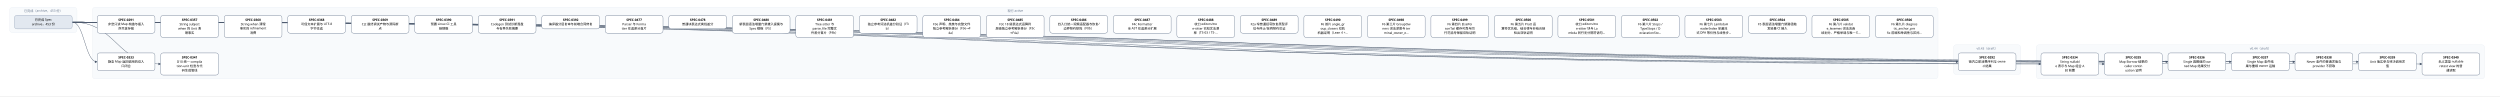
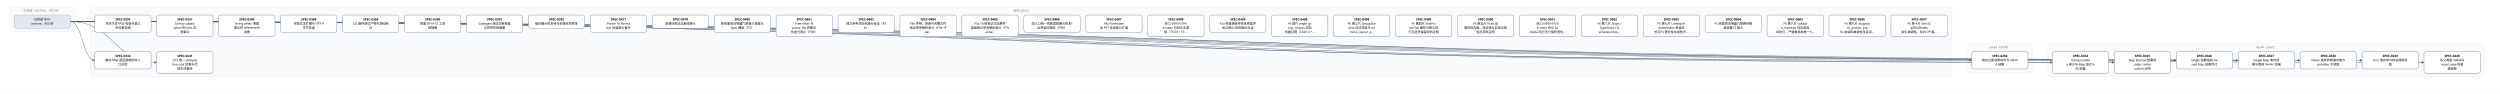
- <svg xmlns="http://www.w3.org/2000/svg" width="10392" height="400" viewBox="0 0 10392 400" font-family="PingFang SC, Microsoft YaHei, sans-serif">
+ <svg xmlns="http://www.w3.org/2000/svg" width="10656" height="400" viewBox="0 0 10656 400" font-family="PingFang SC, Microsoft YaHei, sans-serif">
  <defs>
    <marker id="arrow" viewBox="0 0 10 10" refX="9" refY="5" markerWidth="7" markerHeight="7" orient="auto-start-reverse">
      <path d="M0,0 L10,5 L0,10 z" fill="#475569" />
    </marker>
  </defs>
-   <rect width="10392" height="400" fill="#ffffff" />
+   <rect width="10656" height="400" fill="#ffffff" />
  <rect x="40" y="30" width="280" height="106" rx="12" fill="#f8fafc" stroke="#e2e8f0" />
  <text x="180" y="50" text-anchor="middle" font-size="13" fill="#64748b">已完成（archive，453 份）</text>
-   <rect x="384" y="30" width="7672" height="298" rx="12" fill="#f8fafc" stroke="#e2e8f0" />
-   <text x="4220" y="50" text-anchor="middle" font-size="13" fill="#64748b">现行 active</text>
-   <rect x="8120" y="186" width="280" height="124" rx="12" fill="#f8fafc" stroke="#e2e8f0" />
-   <text x="8260" y="206" text-anchor="middle" font-size="13" fill="#64748b">v0.43（draft）</text>
-   <rect x="8464" y="186" width="1864" height="142" rx="12" fill="#f8fafc" stroke="#e2e8f0" />
-   <text x="9396" y="206" text-anchor="middle" font-size="13" fill="#64748b">v0.44（draft）</text>
-   <path d="M 300 92 C 4220 92, 4220 257, 8140 257" fill="none" stroke="#475569" stroke-width="1.5" marker-end="url(#arrow)" />
+   <rect x="384" y="30" width="7936" height="298" rx="12" fill="#f8fafc" stroke="#e2e8f0" />
+   <text x="4352" y="50" text-anchor="middle" font-size="13" fill="#64748b">现行 active</text>
+   <rect x="8384" y="186" width="280" height="124" rx="12" fill="#f8fafc" stroke="#e2e8f0" />
+   <text x="8524" y="206" text-anchor="middle" font-size="13" fill="#64748b">v0.43（draft）</text>
+   <rect x="8728" y="186" width="1864" height="142" rx="12" fill="#f8fafc" stroke="#e2e8f0" />
+   <text x="9660" y="206" text-anchor="middle" font-size="13" fill="#64748b">v0.44（draft）</text>
+   <path d="M 300 92 C 4352 92, 4352 257, 8404 257" fill="none" stroke="#475569" stroke-width="1.5" marker-end="url(#arrow)" />
  <path d="M 300 92 C 352 92, 352 257, 404 257" fill="none" stroke="#475569" stroke-width="1.5" marker-end="url(#arrow)" />
-   <path d="M 300 92 C 4392 92, 4392 266, 8484 266" fill="none" stroke="#475569" stroke-width="1.5" marker-end="url(#arrow)" />
  <path d="M 300 92 C 4524 92, 4524 266, 8748 266" fill="none" stroke="#475569" stroke-width="1.5" marker-end="url(#arrow)" />
-   <path d="M 300 92 C 4656 92, 4656 257, 9012 257" fill="none" stroke="#475569" stroke-width="1.5" marker-end="url(#arrow)" />
+   <path d="M 300 92 C 4656 92, 4656 266, 9012 266" fill="none" stroke="#475569" stroke-width="1.5" marker-end="url(#arrow)" />
  <path d="M 300 92 C 4788 92, 4788 257, 9276 257" fill="none" stroke="#475569" stroke-width="1.5" marker-end="url(#arrow)" />
  <path d="M 300 92 C 4920 92, 4920 257, 9540 257" fill="none" stroke="#475569" stroke-width="1.5" marker-end="url(#arrow)" />
  <path d="M 300 92 C 5052 92, 5052 257, 9804 257" fill="none" stroke="#475569" stroke-width="1.5" marker-end="url(#arrow)" />
-   <path d="M 300 92 C 5184 92, 5184 266, 10068 266" fill="none" stroke="#475569" stroke-width="1.5" marker-end="url(#arrow)" />
+   <path d="M 300 92 C 5184 92, 5184 257, 10068 257" fill="none" stroke="#475569" stroke-width="1.5" marker-end="url(#arrow)" />
+   <path d="M 300 92 C 5316 92, 5316 266, 10332 266" fill="none" stroke="#475569" stroke-width="1.5" marker-end="url(#arrow)" />
  <path d="M 300 92 C 484 92, 484 266, 668 266" fill="none" stroke="#475569" stroke-width="1.5" marker-end="url(#arrow)" />
  <rect x="404" y="64" width="240" height="74" rx="10" fill="#ffffff" stroke="#64748b" stroke-width="1.5" />
  <text x="524" y="87" text-anchor="middle" font-size="13" font-weight="600">SPEC-0291</text>
  <text x="524" y="105" text-anchor="middle" font-size="13">非空只读 Map 构造与插入</text>
  <text x="524" y="123" text-anchor="middle" font-size="13">序共享存储</text>
-   <rect x="8140" y="220" width="240" height="74" rx="10" fill="#ffffff" stroke="#64748b" stroke-width="1.5" />
-   <text x="8260" y="243" text-anchor="middle" font-size="13" font-weight="600">SPEC-0292</text>
-   <text x="8260" y="261" text-anchor="middle" font-size="13">链内立即消费序列与 owne</text>
-   <text x="8260" y="279" text-anchor="middle" font-size="13">d 结果</text>
+   <rect x="8404" y="220" width="240" height="74" rx="10" fill="#ffffff" stroke="#64748b" stroke-width="1.5" />
+   <text x="8524" y="243" text-anchor="middle" font-size="13" font-weight="600">SPEC-0292</text>
+   <text x="8524" y="261" text-anchor="middle" font-size="13">链内立即消费序列与 owne</text>
+   <text x="8524" y="279" text-anchor="middle" font-size="13">d 结果</text>
  <rect x="404" y="220" width="240" height="74" rx="10" fill="#ffffff" stroke="#64748b" stroke-width="1.5" />
  <text x="524" y="243" text-anchor="middle" font-size="13" font-weight="600">SPEC-0333</text>
  <text x="524" y="261" text-anchor="middle" font-size="13">静态 Map 返回调用的双入</text>
  <text x="524" y="279" text-anchor="middle" font-size="13">口闭合</text>
-   <rect x="8484" y="220" width="240" height="92" rx="10" fill="#ffffff" stroke="#64748b" stroke-width="1.5" />
-   <text x="8604" y="243" text-anchor="middle" font-size="13" font-weight="600">SPEC-0334</text>
-   <text x="8604" y="261" text-anchor="middle" font-size="13">String nullabl</text>
-   <text x="8604" y="279" text-anchor="middle" font-size="13">e 表示与 Map 组合 A</text>
-   <text x="8604" y="297" text-anchor="middle" font-size="13">BI 前置</text>
  <rect x="8748" y="220" width="240" height="92" rx="10" fill="#ffffff" stroke="#64748b" stroke-width="1.5" />
-   <text x="8868" y="243" text-anchor="middle" font-size="13" font-weight="600">SPEC-0335</text>
-   <text x="8868" y="261" text-anchor="middle" font-size="13">Map Borrow 结果的</text>
-   <text x="8868" y="279" text-anchor="middle" font-size="13"> caller contin</text>
-   <text x="8868" y="297" text-anchor="middle" font-size="13">uation 证明</text>
-   <rect x="9012" y="220" width="240" height="74" rx="10" fill="#ffffff" stroke="#64748b" stroke-width="1.5" />
-   <text x="9132" y="243" text-anchor="middle" font-size="13" font-weight="600">SPEC-0336</text>
-   <text x="9132" y="261" text-anchor="middle" font-size="13">Single 函数值的 ow</text>
-   <text x="9132" y="279" text-anchor="middle" font-size="13">ned Map 结果交付</text>
+   <text x="8868" y="243" text-anchor="middle" font-size="13" font-weight="600">SPEC-0334</text>
+   <text x="8868" y="261" text-anchor="middle" font-size="13">String nullabl</text>
+   <text x="8868" y="279" text-anchor="middle" font-size="13">e 表示与 Map 组合 A</text>
+   <text x="8868" y="297" text-anchor="middle" font-size="13">BI 前置</text>
+   <rect x="9012" y="220" width="240" height="92" rx="10" fill="#ffffff" stroke="#64748b" stroke-width="1.5" />
+   <text x="9132" y="243" text-anchor="middle" font-size="13" font-weight="600">SPEC-0335</text>
+   <text x="9132" y="261" text-anchor="middle" font-size="13">Map Borrow 结果的</text>
+   <text x="9132" y="279" text-anchor="middle" font-size="13"> caller contin</text>
+   <text x="9132" y="297" text-anchor="middle" font-size="13">uation 证明</text>
  <rect x="9276" y="220" width="240" height="74" rx="10" fill="#ffffff" stroke="#64748b" stroke-width="1.5" />
-   <text x="9396" y="243" text-anchor="middle" font-size="13" font-weight="600">SPEC-0337</text>
-   <text x="9396" y="261" text-anchor="middle" font-size="13">Single Map 条件结</text>
-   <text x="9396" y="279" text-anchor="middle" font-size="13">果与重绑 owner 运输</text>
+   <text x="9396" y="243" text-anchor="middle" font-size="13" font-weight="600">SPEC-0336</text>
+   <text x="9396" y="261" text-anchor="middle" font-size="13">Single 函数值的 ow</text>
+   <text x="9396" y="279" text-anchor="middle" font-size="13">ned Map 结果交付</text>
  <rect x="9540" y="220" width="240" height="74" rx="10" fill="#ffffff" stroke="#64748b" stroke-width="1.5" />
-   <text x="9660" y="243" text-anchor="middle" font-size="13" font-weight="600">SPEC-0338</text>
-   <text x="9660" y="261" text-anchor="middle" font-size="13">Never 条件的普通求值与</text>
-   <text x="9660" y="279" text-anchor="middle" font-size="13"> provider 不获取</text>
+   <text x="9660" y="243" text-anchor="middle" font-size="13" font-weight="600">SPEC-0337</text>
+   <text x="9660" y="261" text-anchor="middle" font-size="13">Single Map 条件结</text>
+   <text x="9660" y="279" text-anchor="middle" font-size="13">果与重绑 owner 运输</text>
  <rect x="9804" y="220" width="240" height="74" rx="10" fill="#ffffff" stroke="#64748b" stroke-width="1.5" />
-   <text x="9924" y="243" text-anchor="middle" font-size="13" font-weight="600">SPEC-0339</text>
-   <text x="9924" y="261" text-anchor="middle" font-size="13">Unit 值实参与待决调用求</text>
-   <text x="9924" y="279" text-anchor="middle" font-size="13">值</text>
-   <rect x="10068" y="220" width="240" height="92" rx="10" fill="#ffffff" stroke="#64748b" stroke-width="1.5" />
-   <text x="10188" y="243" text-anchor="middle" font-size="13" font-weight="600">SPEC-0340</text>
-   <text x="10188" y="261" text-anchor="middle" font-size="13">名义类型 nullable </text>
-   <text x="10188" y="279" text-anchor="middle" font-size="13">retest view 的普</text>
-   <text x="10188" y="297" text-anchor="middle" font-size="13">通读取</text>
+   <text x="9924" y="243" text-anchor="middle" font-size="13" font-weight="600">SPEC-0338</text>
+   <text x="9924" y="261" text-anchor="middle" font-size="13">Never 条件的普通求值与</text>
+   <text x="9924" y="279" text-anchor="middle" font-size="13"> provider 不获取</text>
+   <rect x="10068" y="220" width="240" height="74" rx="10" fill="#ffffff" stroke="#64748b" stroke-width="1.5" />
+   <text x="10188" y="243" text-anchor="middle" font-size="13" font-weight="600">SPEC-0339</text>
+   <text x="10188" y="261" text-anchor="middle" font-size="13">Unit 值实参与待决调用求</text>
+   <text x="10188" y="279" text-anchor="middle" font-size="13">值</text>
+   <rect x="10332" y="220" width="240" height="92" rx="10" fill="#ffffff" stroke="#64748b" stroke-width="1.5" />
+   <text x="10452" y="243" text-anchor="middle" font-size="13" font-weight="600">SPEC-0340</text>
+   <text x="10452" y="261" text-anchor="middle" font-size="13">名义类型 nullable </text>
+   <text x="10452" y="279" text-anchor="middle" font-size="13">retest view 的普</text>
+   <text x="10452" y="297" text-anchor="middle" font-size="13">通读取</text>
  <rect x="668" y="220" width="240" height="92" rx="10" fill="#ffffff" stroke="#64748b" stroke-width="1.5" />
  <text x="788" y="243" text-anchor="middle" font-size="13" font-weight="600">SPEC-0341</text>
  <text x="788" y="261" text-anchor="middle" font-size="13">D10 统一 compila</text>
  <text x="788" y="279" text-anchor="middle" font-size="13">tion-unit 检查与代</text>
  <text x="788" y="297" text-anchor="middle" font-size="13">码生成管线</text>
  <rect x="668" y="64" width="240" height="92" rx="10" fill="#ffffff" stroke="#64748b" stroke-width="1.5" />
  <text x="788" y="87" text-anchor="middle" font-size="13" font-weight="600">SPEC-0357</text>
  <text x="788" y="105" text-anchor="middle" font-size="13">String subject</text>
  <text x="788" y="123" text-anchor="middle" font-size="13"> when 的 Unit 清</text>
  <text x="788" y="141" text-anchor="middle" font-size="13">理事实</text>
  <rect x="932" y="64" width="240" height="92" rx="10" fill="#ffffff" stroke="#64748b" stroke-width="1.5" />
  <text x="1052" y="87" text-anchor="middle" font-size="13" font-weight="600">SPEC-0360</text>
  <text x="1052" y="105" text-anchor="middle" font-size="13">String when 清理</text>
  <text x="1052" y="123" text-anchor="middle" font-size="13">事实的 refinement</text>
  <text x="1052" y="141" text-anchor="middle" font-size="13"> 消费</text>
  <rect x="1196" y="64" width="240" height="74" rx="10" fill="#ffffff" stroke="#64748b" stroke-width="1.5" />
  <text x="1316" y="87" text-anchor="middle" font-size="13" font-weight="600">SPEC-0368</text>
  <text x="1316" y="105" text-anchor="middle" font-size="13">可信文本扩展与 UTF-8 </text>
  <text x="1316" y="123" text-anchor="middle" font-size="13">字节往返</text>
  <rect x="1460" y="64" width="240" height="74" rx="10" fill="#ffffff" stroke="#64748b" stroke-width="1.5" />
  <text x="1580" y="87" text-anchor="middle" font-size="13" font-weight="600">SPEC-0369</text>
  <text x="1580" y="105" text-anchor="middle" font-size="13">CLI 最终调试产物与源码断</text>
  <text x="1580" y="123" text-anchor="middle" font-size="13">点</text>
  <rect x="1724" y="64" width="240" height="74" rx="10" fill="#ffffff" stroke="#64748b" stroke-width="1.5" />
  <text x="1844" y="87" text-anchor="middle" font-size="13" font-weight="600">SPEC-0390</text>
  <text x="1844" y="105" text-anchor="middle" font-size="13">预置 Linux CI 工具</text>
  <text x="1844" y="123" text-anchor="middle" font-size="13">链镜像</text>
  <rect x="1988" y="64" width="240" height="74" rx="10" fill="#ffffff" stroke="#64748b" stroke-width="1.5" />
  <text x="2108" y="87" text-anchor="middle" font-size="13" font-weight="600">SPEC-0391</text>
  <text x="2108" y="105" text-anchor="middle" font-size="13">Codegen 测试诊断落盘</text>
  <text x="2108" y="123" text-anchor="middle" font-size="13">与有界失败摘要</text>
  <rect x="2252" y="64" width="240" height="56" rx="10" fill="#ffffff" stroke="#64748b" stroke-width="1.5" />
  <text x="2372" y="87" text-anchor="middle" font-size="13" font-weight="600">SPEC-0392</text>
  <text x="2372" y="105" text-anchor="middle" font-size="13">编译器分层复审与前端合同修复</text>
  <rect x="2516" y="64" width="240" height="74" rx="10" fill="#ffffff" stroke="#64748b" stroke-width="1.5" />
  <text x="2636" y="87" text-anchor="middle" font-size="13" font-weight="600">SPEC-0477</text>
  <text x="2636" y="105" text-anchor="middle" font-size="13">Parser 与 Forma</text>
  <text x="2636" y="123" text-anchor="middle" font-size="13">tter 往返差分首片</text>
  <rect x="2780" y="64" width="240" height="56" rx="10" fill="#ffffff" stroke="#64748b" stroke-width="1.5" />
  <text x="2900" y="87" text-anchor="middle" font-size="13" font-weight="600">SPEC-0478</text>
  <text x="2900" y="105" text-anchor="middle" font-size="13">普通块表达式离线差分</text>
  <rect x="3044" y="64" width="240" height="74" rx="10" fill="#ffffff" stroke="#64748b" stroke-width="1.5" />
  <text x="3164" y="87" text-anchor="middle" font-size="13" font-weight="600">SPEC-0480</text>
  <text x="3164" y="105" text-anchor="middle" font-size="13">新表面语法增量门禁接入提案与</text>
  <text x="3164" y="123" text-anchor="middle" font-size="13"> Spec 模板（F5）</text>
  <rect x="3308" y="64" width="240" height="92" rx="10" fill="#ffffff" stroke="#64748b" stroke-width="1.5" />
  <text x="3428" y="87" text-anchor="middle" font-size="13" font-weight="600">SPEC-0481</text>
  <text x="3428" y="105" text-anchor="middle" font-size="13">Tree-sitter 与 </text>
  <text x="3428" y="123" text-anchor="middle" font-size="13">parse_file 完整文</text>
  <text x="3428" y="141" text-anchor="middle" font-size="13">件差分首片（F4b）</text>
  <rect x="3572" y="64" width="240" height="74" rx="10" fill="#ffffff" stroke="#64748b" stroke-width="1.5" />
  <text x="3692" y="87" text-anchor="middle" font-size="13" font-weight="600">SPEC-0482</text>
  <text x="3692" y="105" text-anchor="middle" font-size="13">独立参考词法机差分验证（F3</text>
  <text x="3692" y="123" text-anchor="middle" font-size="13">b）</text>
  <rect x="3836" y="64" width="240" height="92" rx="10" fill="#ffffff" stroke="#64748b" stroke-width="1.5" />
  <text x="3956" y="87" text-anchor="middle" font-size="13" font-weight="600">SPEC-0484</text>
  <text x="3956" y="105" text-anchor="middle" font-size="13">F3e 声明、类族与完整文件</text>
  <text x="3956" y="123" text-anchor="middle" font-size="13">独立参考解析差分（F3e→F</text>
  <text x="3956" y="141" text-anchor="middle" font-size="13">4a）</text>
  <rect x="4100" y="64" width="240" height="92" rx="10" fill="#ffffff" stroke="#64748b" stroke-width="1.5" />
  <text x="4220" y="87" text-anchor="middle" font-size="13" font-weight="600">SPEC-0485</text>
  <text x="4220" y="105" text-anchor="middle" font-size="13">F3c 18 级表达式运算符</text>
  <text x="4220" y="123" text-anchor="middle" font-size="13">层级独立参考解析差分（F3c</text>
  <text x="4220" y="141" text-anchor="middle" font-size="13">→F4a）</text>
  <rect x="4364" y="64" width="240" height="74" rx="10" fill="#ffffff" stroke="#64748b" stroke-width="1.5" />
  <text x="4484" y="87" text-anchor="middle" font-size="13" font-weight="600">SPEC-0486</text>
  <text x="4484" y="105" text-anchor="middle" font-size="13">四入口统一观察适配器与恢复/</text>
  <text x="4484" y="123" text-anchor="middle" font-size="13">边界契约矩阵（F0b）</text>
  <rect x="4628" y="64" width="240" height="74" rx="10" fill="#ffffff" stroke="#64748b" stroke-width="1.5" />
  <text x="4748" y="87" text-anchor="middle" font-size="13" font-weight="600">SPEC-0487</text>
  <text x="4748" y="105" text-anchor="middle" font-size="13">F4c Formatter </text>
  <text x="4748" y="123" text-anchor="middle" font-size="13">全 AST 往返差分扩展</text>
  <rect x="4892" y="64" width="240" height="92" rx="10" fill="#ffffff" stroke="#64748b" stroke-width="1.5" />
  <text x="5012" y="87" text-anchor="middle" font-size="13" font-weight="600">SPEC-0488</text>
  <text x="5012" y="105" text-anchor="middle" font-size="13">收口 editors/tre</text>
  <text x="5012" y="123" text-anchor="middle" font-size="13">e-sitter 已知文法漂</text>
  <text x="5012" y="141" text-anchor="middle" font-size="13">移（TS-03 / TS-…</text>
  <rect x="5156" y="64" width="240" height="74" rx="10" fill="#ffffff" stroke="#64748b" stroke-width="1.5" />
  <text x="5276" y="87" text-anchor="middle" font-size="13" font-weight="600">SPEC-0489</text>
  <text x="5276" y="105" text-anchor="middle" font-size="13">F2a 窄普通括号恢复原型评</text>
  <text x="5276" y="123" text-anchor="middle" font-size="13">估与停止/反例契约见证</text>
  <rect x="5420" y="64" width="240" height="92" rx="10" fill="#ffffff" stroke="#64748b" stroke-width="1.5" />
  <text x="5540" y="87" text-anchor="middle" font-size="13" font-weight="600">SPEC-0490</text>
  <text x="5540" y="105" text-anchor="middle" font-size="13">F6 首片 angle_gr</text>
  <text x="5540" y="123" text-anchor="middle" font-size="13">oup_closers 双轨</text>
  <text x="5540" y="141" text-anchor="middle" font-size="13">机器证明（Lean 4 +…</text>
  <rect x="5684" y="64" width="240" height="92" rx="10" fill="#ffffff" stroke="#64748b" stroke-width="1.5" />
  <text x="5804" y="87" text-anchor="middle" font-size="13" font-weight="600">SPEC-0498</text>
  <text x="5804" y="105" text-anchor="middle" font-size="13">F6 第三片 GroupOw</text>
  <text x="5804" y="123" text-anchor="middle" font-size="13">ners 词法深度与 ter</text>
  <text x="5804" y="141" text-anchor="middle" font-size="13">minal_owner_e…</text>
  <rect x="5948" y="64" width="240" height="92" rx="10" fill="#ffffff" stroke="#64748b" stroke-width="1.5" />
  <text x="6068" y="87" text-anchor="middle" font-size="13" font-weight="600">SPEC-0499</text>
  <text x="6068" y="105" text-anchor="middle" font-size="13">F6 第四片 ElsePoi</text>
  <text x="6068" y="123" text-anchor="middle" font-size="13">sonTail 缓存可靠与同</text>
  <text x="6068" y="141" text-anchor="middle" font-size="13">行花括号保留双轨证明</text>
  <rect x="6212" y="64" width="240" height="92" rx="10" fill="#ffffff" stroke="#64748b" stroke-width="1.5" />
  <text x="6332" y="87" text-anchor="middle" font-size="13" font-weight="600">SPEC-0500</text>
  <text x="6332" y="105" text-anchor="middle" font-size="13">F6 第五片 Pratt 运</text>
  <text x="6332" y="123" text-anchor="middle" font-size="13">算符优先级、结合律与非结合链</text>
  <text x="6332" y="141" text-anchor="middle" font-size="13">检出双轨证明</text>
  <rect x="6476" y="64" width="240" height="92" rx="10" fill="#ffffff" stroke="#64748b" stroke-width="1.5" />
  <text x="6596" y="87" text-anchor="middle" font-size="13" font-weight="600">SPEC-0501</text>
  <text x="6596" y="105" text-anchor="middle" font-size="13">收口 editors/tre</text>
  <text x="6596" y="123" text-anchor="middle" font-size="13">e-sitter 块与 La</text>
  <text x="6596" y="141" text-anchor="middle" font-size="13">mbda 同行无分隔符语句…</text>
  <rect x="6740" y="64" width="240" height="92" rx="10" fill="#ffffff" stroke="#64748b" stroke-width="1.5" />
  <text x="6860" y="87" text-anchor="middle" font-size="13" font-weight="600">SPEC-0502</text>
  <text x="6860" y="105" text-anchor="middle" font-size="13">F6 第六片 Stops /</text>
  <text x="6860" y="123" text-anchor="middle" font-size="13"> TypeStops / D</text>
  <text x="6860" y="141" text-anchor="middle" font-size="13">eclarationSto…</text>
  <rect x="7004" y="64" width="240" height="92" rx="10" fill="#ffffff" stroke="#64748b" stroke-width="1.5" />
  <text x="7124" y="87" text-anchor="middle" font-size="13" font-weight="600">SPEC-0503</text>
  <text x="7124" y="105" text-anchor="middle" font-size="13">F6 第七片 LambdaH</text>
  <text x="7124" y="123" text-anchor="middle" font-size="13">eaderIndex 单遍流</text>
  <text x="7124" y="141" text-anchor="middle" font-size="13">式 DFA 等价性与线性步…</text>
  <rect x="7268" y="64" width="240" height="74" rx="10" fill="#ffffff" stroke="#64748b" stroke-width="1.5" />
  <text x="7388" y="87" text-anchor="middle" font-size="13" font-weight="600">SPEC-0504</text>
  <text x="7388" y="105" text-anchor="middle" font-size="13">F5 表面语法增量门禁路径触</text>
  <text x="7388" y="123" text-anchor="middle" font-size="13">发轻量 CI 接入</text>
  <rect x="7532" y="64" width="240" height="92" rx="10" fill="#ffffff" stroke="#64748b" stroke-width="1.5" />
  <text x="7652" y="87" text-anchor="middle" font-size="13" font-weight="600">SPEC-0505</text>
  <text x="7652" y="105" text-anchor="middle" font-size="13">F6 第八片 validat</text>
  <text x="7652" y="123" text-anchor="middle" font-size="13">e_lexemes 词法流连</text>
  <text x="7652" y="141" text-anchor="middle" font-size="13">续划分、严格单调与唯一 E…</text>
  <rect x="7796" y="64" width="240" height="92" rx="10" fill="#ffffff" stroke="#64748b" stroke-width="1.5" />
  <text x="7916" y="87" text-anchor="middle" font-size="13" font-weight="600">SPEC-0506</text>
  <text x="7916" y="105" text-anchor="middle" font-size="13">F6 第九片 diagnos</text>
  <text x="7916" y="123" text-anchor="middle" font-size="13">tic_anchor_pre</text>
  <text x="7916" y="141" text-anchor="middle" font-size="13">fix 前缀和单调性与区间…</text>
+   <rect x="8060" y="64" width="240" height="92" rx="10" fill="#ffffff" stroke="#64748b" stroke-width="1.5" />
+   <text x="8180" y="87" text-anchor="middle" font-size="13" font-weight="600">SPEC-0507</text>
+   <text x="8180" y="105" text-anchor="middle" font-size="13">F6 第十片 StrictC</text>
+   <text x="8180" y="123" text-anchor="middle" font-size="13">allTrialIndex </text>
+   <text x="8180" y="141" text-anchor="middle" font-size="13">索引单调性、反向 DP 路…</text>
  <rect x="60" y="64" width="240" height="56" rx="10" fill="#e2e8f0" stroke="#94a3b8" stroke-width="1.5" />
  <text x="180" y="87" text-anchor="middle" font-size="13">已完成 Spec</text>
  <text x="180" y="105" text-anchor="middle" font-size="13">archive，453 份</text>
</svg>
